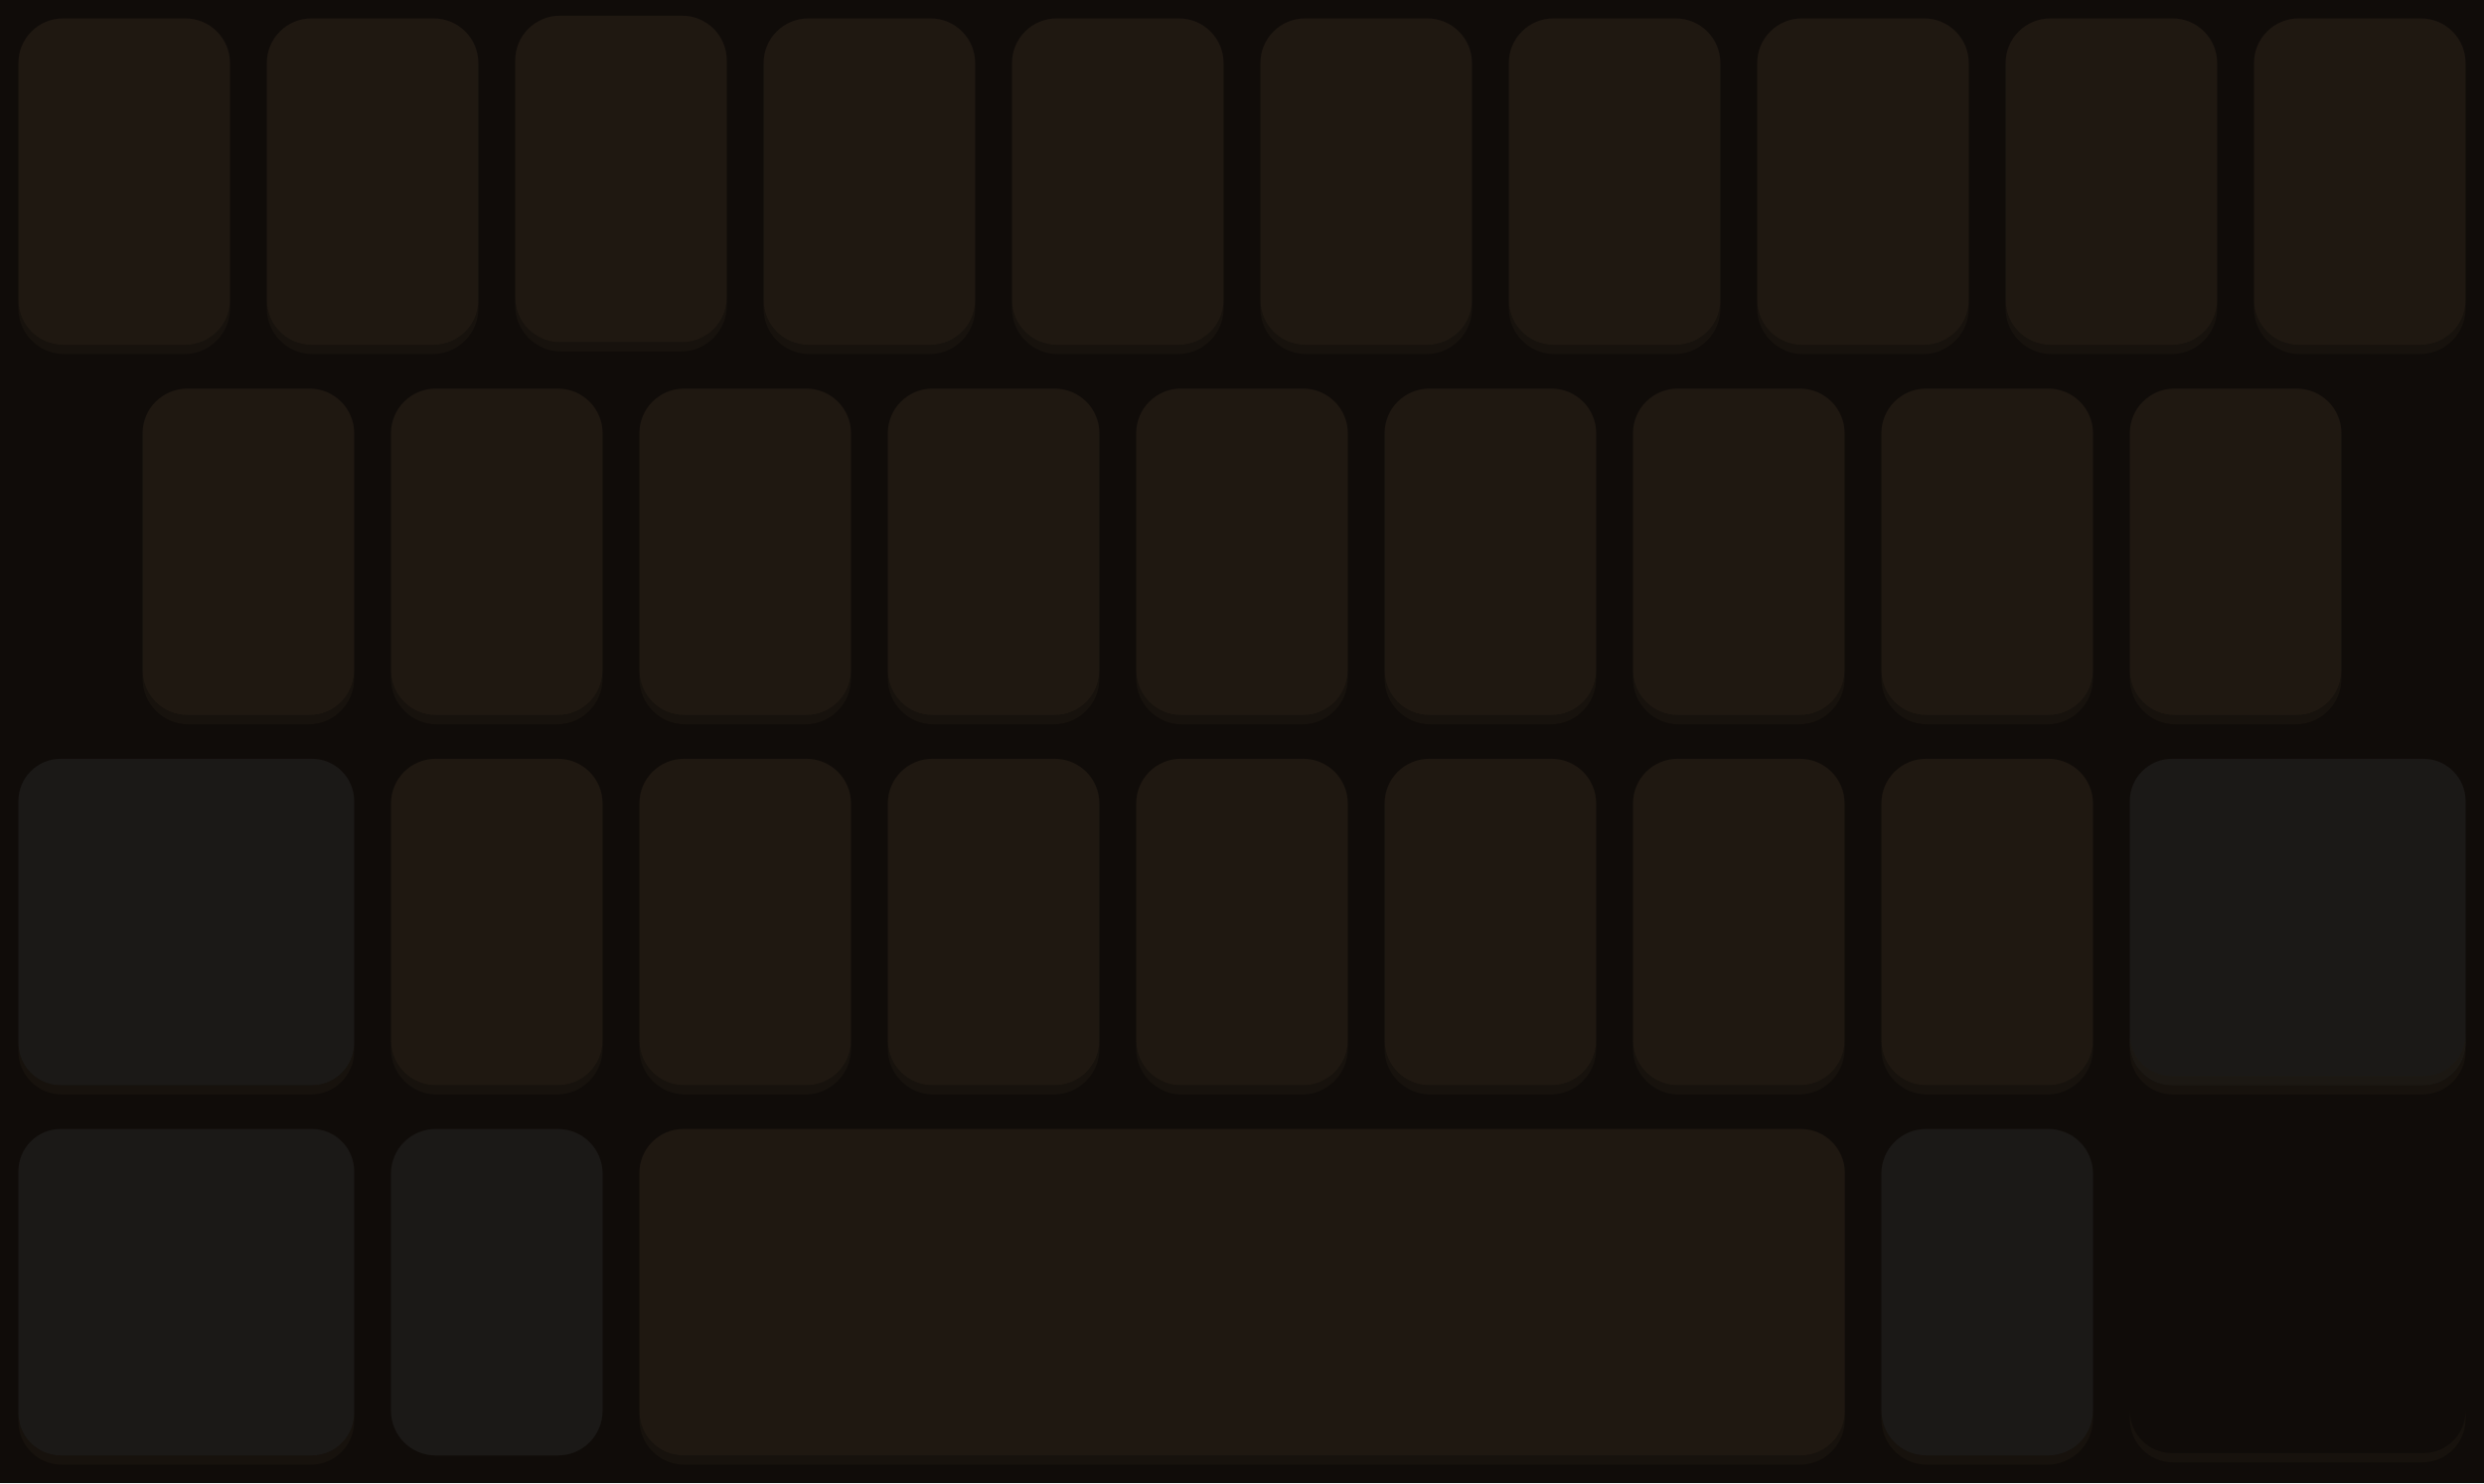
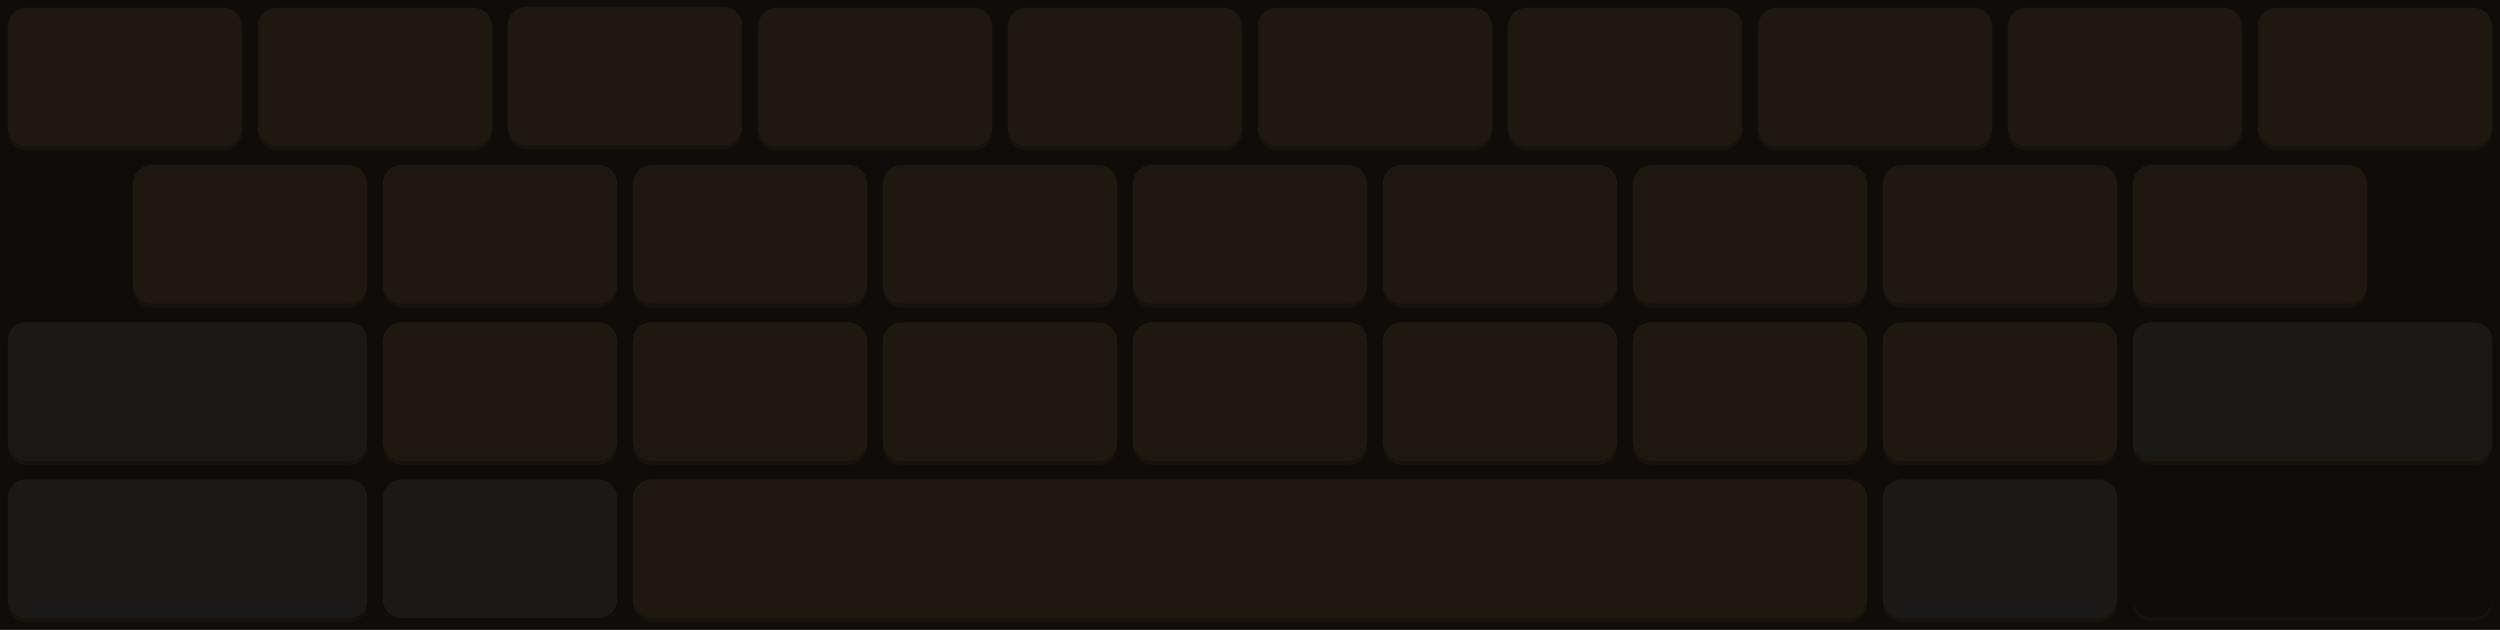
- <svg xmlns="http://www.w3.org/2000/svg" viewBox="0 0 1080 645" version="1.1" id="svg65">
+ <svg xmlns="http://www.w3.org/2000/svg" viewBox="0 0 2560 645" version="1.1" id="svg65">
  <defs id="defs65" />
-   <rect display="inline" fill="#202124" fill-opacity="1" stroke="none" width="1080" height="645" x="0" y="0" ry="0" id="rect1" style="fill:#100c09;fill-opacity:1" />
+   <rect display="inline" fill="#202124" fill-opacity="1" stroke="none" width="2560" height="645" x="0" y="0" ry="0" id="rect1" style="fill:#100c09;fill-opacity:1" />
  <g id="g1" fill="#2a2b2e" fill-opacity="1">
-     <rect width="92" height="142" x="170" y="330" ry="19.424" id="rect2" style="fill-rule:nonzero;fill:#1f1811;fill-opacity:1" />
-     <rect width="92" height="142" x="278" y="330" ry="19.424" id="rect3" style="fill-rule:nonzero;fill:#1f1811;fill-opacity:1" />
-     <rect width="92" height="142" x="386" y="330" ry="19.424" id="rect4" style="fill-rule:nonzero;fill:#1f1811;fill-opacity:1" />
-     <rect width="92" height="142" x="494" y="330" ry="19.424" id="rect5" style="fill-rule:nonzero;fill:#1f1811;fill-opacity:1" />
-     <rect width="92" height="142" x="602" y="330" ry="19.424" id="rect6" style="fill-rule:nonzero;fill:#1f1811;fill-opacity:1" />
-     <rect width="92" height="142" x="710" y="330" ry="19.424" id="rect7" style="fill-rule:nonzero;fill:#1f1811;fill-opacity:1" />
-     <rect width="92" height="142" x="818" y="330" ry="19.424" id="rect8" style="fill-rule:nonzero;fill:#1f1811;fill-opacity:1" />
-     <rect width="92" height="142" x="980" y="8" ry="19.424" id="rect9" style="fill-rule:nonzero;fill:#1f1811;fill-opacity:1" />
-     <rect width="92" height="142" x="872" y="8" ry="19.424" id="rect10" style="fill-rule:nonzero;fill:#1f1811;fill-opacity:1" />
-     <rect width="92" height="142" x="764" y="8" ry="19.424" id="rect11" style="fill-rule:nonzero;fill:#1f1811;fill-opacity:1" />
-     <rect width="92" height="142" x="656" y="8" ry="19.424" id="rect12" style="fill-rule:nonzero;fill:#1f1811;fill-opacity:1" />
-     <rect width="92" height="142" x="548" y="8" ry="19.424" id="rect13" style="fill-rule:nonzero;fill:#1f1811;fill-opacity:1" />
-     <rect width="92" height="142" x="440" y="8" ry="19.424" id="rect14" style="fill-rule:nonzero;fill:#1f1811;fill-opacity:1" />
-     <rect width="92" height="142" x="332" y="8" ry="19.424" id="rect15" style="fill-rule:nonzero;fill:#1f1811;fill-opacity:1" />
-     <rect width="92" height="142" x="224" y="6.832" ry="19.424" id="rect16" style="fill-rule:nonzero;fill:#1f1811;fill-opacity:1" />
-     <rect width="92" height="142" x="116" y="8" ry="19.424" id="rect17" style="fill-rule:nonzero;fill:#1f1811;fill-opacity:1" />
-     <rect width="92" height="142" x="8" y="8" ry="19.424" id="rect18" style="fill-rule:nonzero;fill:#1f1811;fill-opacity:1" />
-     <rect width="92" height="142" x="62" y="169" ry="19.424" id="rect19" style="fill-rule:nonzero;fill:#1f1811;fill-opacity:1" />
-     <rect width="92" height="142" x="170" y="169" ry="19.424" id="rect20" style="fill-rule:nonzero;fill:#1f1811;fill-opacity:1" />
-     <rect width="92" height="142" x="278" y="169" ry="19.424" id="rect21" style="fill-rule:nonzero;fill:#1f1811;fill-opacity:1" />
-     <rect width="92" height="142" x="386" y="169" ry="19.424" id="rect22" style="fill-rule:nonzero;fill:#1f1811;fill-opacity:1" />
-     <rect width="92" height="142" x="494" y="169" ry="19.424" id="rect23" style="fill-rule:nonzero;fill:#1f1811;fill-opacity:1" />
-     <rect width="92" height="142" x="602" y="169" ry="19.424" id="rect24" style="fill-rule:nonzero;fill:#1f1811;fill-opacity:1" />
-     <rect width="92" height="142" x="710" y="169" ry="19.424" id="rect25" style="fill-rule:nonzero;fill:#1f1811;fill-opacity:1" />
-     <rect width="92" height="142" x="818" y="169" ry="19.424" id="rect26" style="fill-rule:nonzero;fill:#1f1811;fill-opacity:1" />
-     <rect width="524.1" height="142" x="278" y="491" ry="19.118" id="rect27" style="fill-rule:nonzero;fill:#1f1811;fill-opacity:1" />
-     <rect width="92" height="142" x="926" y="169" ry="19.424" id="rect28" style="fill-rule:nonzero;fill:#1f1811;fill-opacity:1" />
+     <rect width="240" height="142" x="392" y="330" ry="19.424" id="rect2" style="fill-rule:nonzero;fill:#1f1811;fill-opacity:1" />
+     <rect width="240" height="142" x="648" y="330" ry="19.424" id="rect3" style="fill-rule:nonzero;fill:#1f1811;fill-opacity:1" />
+     <rect width="240" height="142" x="904" y="330" ry="19.424" id="rect4" style="fill-rule:nonzero;fill:#1f1811;fill-opacity:1" />
+     <rect width="240" height="142" x="1160" y="330" ry="19.424" id="rect5" style="fill-rule:nonzero;fill:#1f1811;fill-opacity:1" />
+     <rect width="240" height="142" x="1416" y="330" ry="19.424" id="rect6" style="fill-rule:nonzero;fill:#1f1811;fill-opacity:1" />
+     <rect width="240" height="142" x="1672" y="330" ry="19.424" id="rect7" style="fill-rule:nonzero;fill:#1f1811;fill-opacity:1" />
+     <rect width="240" height="142" x="1928" y="330" ry="19.424" id="rect8" style="fill-rule:nonzero;fill:#1f1811;fill-opacity:1" />
+     <rect width="240" height="142" x="2312" y="8" ry="19.424" id="rect9" style="fill-rule:nonzero;fill:#1f1811;fill-opacity:1" />
+     <rect width="240" height="142" x="2056" y="8" ry="19.424" id="rect10" style="fill-rule:nonzero;fill:#1f1811;fill-opacity:1" />
+     <rect width="240" height="142" x="1800" y="8" ry="19.424" id="rect11" style="fill-rule:nonzero;fill:#1f1811;fill-opacity:1" />
+     <rect width="240" height="142" x="1544" y="8" ry="19.424" id="rect12" style="fill-rule:nonzero;fill:#1f1811;fill-opacity:1" />
+     <rect width="240" height="142" x="1288" y="8" ry="19.424" id="rect13" style="fill-rule:nonzero;fill:#1f1811;fill-opacity:1" />
+     <rect width="240" height="142" x="1032" y="8" ry="19.424" id="rect14" style="fill-rule:nonzero;fill:#1f1811;fill-opacity:1" />
+     <rect width="240" height="142" x="776" y="8" ry="19.424" id="rect15" style="fill-rule:nonzero;fill:#1f1811;fill-opacity:1" />
+     <rect width="240" height="142" x="520" y="6.832" ry="19.424" id="rect16" style="fill-rule:nonzero;fill:#1f1811;fill-opacity:1" />
+     <rect width="240" height="142" x="264" y="8" ry="19.424" id="rect17" style="fill-rule:nonzero;fill:#1f1811;fill-opacity:1" />
+     <rect width="240" height="142" x="8" y="8" ry="19.424" id="rect18" style="fill-rule:nonzero;fill:#1f1811;fill-opacity:1" />
+     <rect width="240" height="142" x="136" y="169" ry="19.424" id="rect19" style="fill-rule:nonzero;fill:#1f1811;fill-opacity:1" />
+     <rect width="240" height="142" x="392" y="169" ry="19.424" id="rect20" style="fill-rule:nonzero;fill:#1f1811;fill-opacity:1" />
+     <rect width="240" height="142" x="648" y="169" ry="19.424" id="rect21" style="fill-rule:nonzero;fill:#1f1811;fill-opacity:1" />
+     <rect width="240" height="142" x="904" y="169" ry="19.424" id="rect22" style="fill-rule:nonzero;fill:#1f1811;fill-opacity:1" />
+     <rect width="240" height="142" x="1160" y="169" ry="19.424" id="rect23" style="fill-rule:nonzero;fill:#1f1811;fill-opacity:1" />
+     <rect width="240" height="142" x="1416" y="169" ry="19.424" id="rect24" style="fill-rule:nonzero;fill:#1f1811;fill-opacity:1" />
+     <rect width="240" height="142" x="1672" y="169" ry="19.424" id="rect25" style="fill-rule:nonzero;fill:#1f1811;fill-opacity:1" />
+     <rect width="240" height="142" x="1928" y="169" ry="19.424" id="rect26" style="fill-rule:nonzero;fill:#1f1811;fill-opacity:1" />
+     <rect width="1264" height="142" x="648" y="491" ry="19.118" id="rect27" style="fill-rule:nonzero;fill:#1f1811;fill-opacity:1" />
+     <rect width="240" height="142" x="2184" y="169" ry="19.424" id="rect28" style="fill-rule:nonzero;fill:#1f1811;fill-opacity:1" />
  </g>
  <g id="g2" fill="#242528" fill-opacity="1" style="fill:#1b1917;fill-opacity:1">
-     <rect width="146" height="142" x="8" y="491" ry="18.41" id="rect29" style="fill:#1b1917;fill-opacity:1" />
-     <rect width="146" height="142" x="8" y="330" ry="18.41" id="rect30" style="fill:#1b1917;fill-opacity:1" />
-     <rect width="92" height="142" x="818" y="491" ry="19.424" id="rect31" style="fill:#1b1917;fill-opacity:1" />
-     <rect width="92" height="142" x="170" y="491" ry="19.424" id="rect32" style="fill:#1b1917;fill-opacity:1" />
-     <rect width="146" height="142" x="926" y="330" ry="18.41" id="rect33" style="fill:#1b1917;fill-opacity:1" />
+     <rect width="368" height="142" x="8" y="491" ry="18.41" id="rect29" style="fill:#1b1917;fill-opacity:1" />
+     <rect width="368" height="142" x="8" y="330" ry="18.41" id="rect30" style="fill:#1b1917;fill-opacity:1" />
+     <rect width="240" height="142" x="1928" y="491" ry="19.424" id="rect31" style="fill:#1b1917;fill-opacity:1" />
+     <rect width="240" height="142" x="392" y="491" ry="19.424" id="rect32" style="fill:#1b1917;fill-opacity:1" />
+     <rect width="368" height="142" x="2184" y="330" ry="18.41" id="rect33" style="fill:#1b1917;fill-opacity:1" />
  </g>
  <g id="g3" fill="#1b1c1f" fill-opacity="1" style="fill:#1f1811;fill-opacity:0.544">
-     <path d="m 8,130.576 v 3.453 C 8,145.093 16.907,154 27.971,154 H 80.029 C 91.093,154 100,145.093 100,134.029 v -3.453 C 100,141.337 91.337,150 80.576,150 H 27.424 C 16.663,150 8,141.337 8,130.576 Z" id="path33" style="fill:#1f1811;fill-opacity:0.544" />
-     <path d="m 116,130.576 v 3.453 C 116,145.093 124.907,154 135.971,154 h 52.059 C 199.093,154 208,145.093 208,134.029 v -3.453 C 208,141.337 199.337,150 188.576,150 H 135.424 C 124.663,150 116,141.337 116,130.576 Z" id="path34" style="fill:#1f1811;fill-opacity:0.544" />
-     <path d="m 332,130.576 v 3.453 C 332,145.093 340.907,154 351.971,154 h 52.059 C 415.093,154 424,145.093 424,134.029 v -3.453 C 424,141.337 415.337,150 404.576,150 H 351.424 C 340.663,150 332,141.337 332,130.576 Z" id="path35" style="fill:#1f1811;fill-opacity:0.544" />
-     <path d="m 224,129.408 v 3.453 c 0,11.064 8.907,19.971 19.971,19.971 h 52.059 c 11.064,0 19.971,-8.907 19.971,-19.971 v -3.453 c 0,10.761 -8.663,19.424 -19.424,19.424 H 243.424 C 232.663,148.832 224,140.168 224,129.408 Z" id="path36" style="fill:#1f1811;fill-opacity:0.544" />
-     <path d="m 440,130.576 v 3.453 C 440,145.093 448.907,154 459.971,154 h 52.059 C 523.093,154 532,145.093 532,134.029 v -3.453 C 532,141.337 523.337,150 512.576,150 H 459.424 C 448.663,150 440,141.337 440,130.576 Z" id="path37" style="fill:#1f1811;fill-opacity:0.544" />
-     <path d="m 548,130.576 v 3.453 C 548,145.093 556.907,154 567.971,154 h 52.059 C 631.093,154 640,145.093 640,134.029 v -3.453 C 640,141.337 631.337,150 620.576,150 H 567.424 C 556.663,150 548,141.337 548,130.576 Z" id="path38" style="fill:#1f1811;fill-opacity:0.544" />
-     <path d="m 656,130.576 v 3.453 C 656,145.093 664.907,154 675.971,154 h 52.059 C 739.093,154 748,145.093 748,134.029 v -3.453 C 748,141.337 739.337,150 728.576,150 H 675.424 C 664.663,150 656,141.337 656,130.576 Z" id="path39" style="fill:#1f1811;fill-opacity:0.544" />
-     <path d="m 764,130.576 v 3.453 C 764,145.093 772.907,154 783.971,154 h 52.059 C 847.093,154 856,145.093 856,134.029 v -3.453 C 856,141.337 847.337,150 836.576,150 H 783.424 C 772.663,150 764,141.337 764,130.576 Z" id="path40" style="fill:#1f1811;fill-opacity:0.544" />
-     <path d="m 872,130.576 v 3.453 C 872,145.093 880.907,154 891.971,154 h 52.059 C 955.093,154 964,145.093 964,134.029 v -3.453 C 964,141.337 955.337,150 944.576,150 H 891.424 C 880.663,150 872,141.337 872,130.576 Z" id="path41" style="fill:#1f1811;fill-opacity:0.544" />
-     <path d="m 980,130.576 v 3.453 C 980,145.093 988.907,154 999.971,154 h 52.059 C 1063.093,154 1072,145.093 1072,134.029 v -3.453 C 1072,141.337 1063.337,150 1052.576,150 H 999.424 C 988.663,150 980,141.337 980,130.576 Z" id="path42" style="fill:#1f1811;fill-opacity:0.544" />
-     <path d="m 62,291.576 v 3.453 c 0,11.064 8.907,19.971 19.971,19.971 H 134.029 C 145.093,315 154,306.093 154,295.029 v -3.453 C 154,302.337 145.337,311 134.576,311 H 81.424 c -10.761,0 -19.424,-8.663 -19.424,-19.424 z" id="path43" style="fill:#1f1811;fill-opacity:0.544" />
-     <path d="m 170,291.576 v 3.453 C 170,306.093 178.907,315 189.971,315 h 52.059 C 253.093,315 262,306.093 262,295.029 v -3.453 C 262,302.337 253.337,311 242.576,311 H 189.424 C 178.663,311 170,302.337 170,291.576 Z" id="path44" style="fill:#1f1811;fill-opacity:0.544" />
-     <path d="m 278,291.576 v 3.453 C 278,306.093 286.907,315 297.971,315 h 52.059 C 361.093,315 370,306.093 370,295.029 v -3.453 C 370,302.337 361.337,311 350.576,311 H 297.424 C 286.663,311 278,302.337 278,291.576 Z" id="path45" style="fill:#1f1811;fill-opacity:0.544" />
-     <path d="m 386,291.576 v 3.453 C 386,306.093 394.907,315 405.971,315 h 52.059 C 469.093,315 478,306.093 478,295.029 v -3.453 C 478,302.337 469.337,311 458.576,311 H 405.424 C 394.663,311 386,302.337 386,291.576 Z" id="path46" style="fill:#1f1811;fill-opacity:0.544" />
-     <path d="m 494,291.576 v 3.453 C 494,306.093 502.907,315 513.971,315 h 52.059 C 577.093,315 586,306.093 586,295.029 v -3.453 C 586,302.337 577.337,311 566.576,311 H 513.424 C 502.663,311 494,302.337 494,291.576 Z" id="path47" style="fill:#1f1811;fill-opacity:0.544" />
-     <path d="m 602,291.576 v 3.453 C 602,306.093 610.907,315 621.971,315 h 52.059 C 685.093,315 694,306.093 694,295.029 v -3.453 C 694,302.337 685.337,311 674.576,311 H 621.424 C 610.663,311 602,302.337 602,291.576 Z" id="path48" style="fill:#1f1811;fill-opacity:0.544" />
-     <path d="m 710,291.576 v 3.453 C 710,306.093 718.907,315 729.971,315 h 52.059 C 793.093,315 802,306.093 802,295.029 v -3.453 C 802,302.337 793.337,311 782.576,311 H 729.424 C 718.663,311 710,302.337 710,291.576 Z" id="path49" style="fill:#1f1811;fill-opacity:0.544" />
-     <path d="m 818,291.576 v 3.453 C 818,306.093 826.907,315 837.971,315 h 52.059 C 901.093,315 910,306.093 910,295.029 v -3.453 C 910,302.337 901.337,311 890.576,311 H 837.424 C 826.663,311 818,302.337 818,291.576 Z" id="path50" style="fill:#1f1811;fill-opacity:0.544" />
-     <path d="m 926,291.576 v 3.453 c 0,11.064 8.907,19.971 19.971,19.971 h 52.059 C 1009.093,315 1018,306.093 1018,295.029 v -3.453 C 1018,302.337 1009.337,311 998.576,311 h -53.152 c -10.761,0 -19.424,-8.663 -19.424,-19.424 z" id="path51" style="fill:#1f1811;fill-opacity:0.544" />
-     <path d="m 170,452.576 v 3.453 C 170,467.093 178.907,476 189.971,476 h 52.059 C 253.093,476 262,467.093 262,456.029 v -3.453 C 262,463.337 253.337,472 242.576,472 H 189.424 C 178.663,472 170,463.337 170,452.576 Z" id="path52" style="fill:#1f1811;fill-opacity:0.544" />
-     <path d="m 278,452.576 v 3.453 C 278,467.093 286.907,476 297.971,476 h 52.059 C 361.093,476 370,467.093 370,456.029 v -3.453 C 370,463.337 361.337,472 350.576,472 H 297.424 C 286.663,472 278,463.337 278,452.576 Z" id="path53" style="fill:#1f1811;fill-opacity:0.544" />
-     <path d="m 386,452.576 v 3.453 C 386,467.093 394.907,476 405.971,476 h 52.059 C 469.093,476 478,467.093 478,456.029 v -3.453 C 478,463.337 469.337,472 458.576,472 H 405.424 C 394.663,472 386,463.337 386,452.576 Z" id="path54" style="fill:#1f1811;fill-opacity:0.544" />
-     <path d="m 494,452.576 v 3.453 C 494,467.093 502.907,476 513.971,476 h 52.059 C 577.093,476 586,467.093 586,456.029 v -3.453 C 586,463.337 577.337,472 566.576,472 H 513.424 C 502.663,472 494,463.337 494,452.576 Z" id="path55" style="fill:#1f1811;fill-opacity:0.544" />
-     <path d="m 602,452.576 v 3.453 C 602,467.093 610.907,476 621.971,476 h 52.059 C 685.093,476 694,467.093 694,456.029 v -3.453 C 694,463.337 685.337,472 674.576,472 H 621.424 C 610.663,472 602,463.337 602,452.576 Z" id="path56" style="fill:#1f1811;fill-opacity:0.544" />
-     <path d="m 710,452.576 v 3.453 C 710,467.093 718.907,476 729.971,476 h 52.059 C 793.093,476 802,467.093 802,456.029 v -3.453 C 802,463.337 793.337,472 782.576,472 H 729.424 C 718.663,472 710,463.337 710,452.576 Z" id="path57" style="fill:#1f1811;fill-opacity:0.544" />
-     <path d="m 818,452.576 v 3.453 C 818,467.093 826.907,476 837.971,476 h 52.059 C 901.093,476 910,467.093 910,456.029 v -3.453 C 910,463.337 901.337,472 890.576,472 H 837.424 C 826.663,472 818,463.337 818,452.576 Z" id="path58" style="fill:#1f1811;fill-opacity:0.544" />
-     <path d="m 818,613.576 v 3.453 C 818,628.093 826.907,637 837.971,637 h 52.059 C 901.093,637 910,628.093 910,617.029 v -3.453 C 910,624.337 901.337,633 890.576,633 H 837.424 C 826.663,633 818,624.337 818,613.576 Z" id="path59" style="fill:#1f1811;fill-opacity:0.544" />
-     <path d="m 278,613.883 v 3.461 c 0,10.89 8.767,19.656 19.656,19.656 h 484.787 c 10.89,0 19.656,-8.767 19.656,-19.656 v -3.461 C 802.1,624.474 793.574,633 782.983,633 H 297.117 c -10.591,0 -19.117,-8.526 -19.117,-19.117 z" id="path60" style="fill:#1f1811;fill-opacity:0.544" />
-     <path d="m 8,453.59 v 3.48 C 8,467.557 16.443,476 26.93,476 H 135.07 C 145.557,476 154,467.557 154,457.07 v -3.48 C 154,463.789 145.789,472 135.59,472 H 26.41 C 16.211,472 8,463.789 8,453.59 Z" id="path61" style="fill:#1f1811;fill-opacity:0.544" />
-     <path d="m 926,453.59 v 3.48 C 926,467.557 934.443,476 944.93,476 h 108.141 C 1063.557,476 1072,467.557 1072,457.07 v -3.48 C 1072,463.789 1063.789,472 1053.59,472 H 944.41 C 934.211,472 926,463.789 926,453.59 Z" id="path62" style="fill:#1f1811;fill-opacity:0.544" />
-     <path d="m 926,613.576 v 3.48 c 0,10.487 8.443,18.93 18.93,18.93 h 108.141 c 10.487,0 18.93,-8.443 18.93,-18.93 V 613.576 c 0,10.199 -8.211,18.41 -18.41,18.41 H 944.41 C 934.211,631.986 926,623.775 926,613.576 Z" id="path63" style="fill:#1f1811;fill-opacity:0.544" />
-     <path d="m 8,614.59 v 3.48 C 8,628.557 16.443,637 26.93,637 H 135.07 C 145.557,637 154,628.557 154,618.07 v -3.48 C 154,624.789 145.789,633 135.59,633 H 26.41 C 16.211,633 8,624.789 8,614.59 Z" id="path64" style="fill:#1f1811;fill-opacity:0.544" />
-     <path d="m 926,449.59 v 3.48 C 926,463.557 934.443,472 944.93,472 h 108.141 C 1063.557,472 1072,463.557 1072,453.07 v -3.48 C 1072,459.789 1063.789,468 1053.59,468 H 944.41 C 934.211,468 926,459.789 926,449.59 Z" id="path65" style="fill:#1f1811;fill-opacity:0.544" />
+     <path d="M 8 130.576 V 134.029 C 8 145.093 16.907 154 27.971 154 H 228.029 C 239.093 154 248 145.093 248 134.029 V 130.576 C 248 141.337 239.337 150 228.576 150 H 27.424 C 16.663 150 8 141.337 8 130.576 Z" id="path33" style="fill:#1f1811;fill-opacity:0.544" />
+     <path d="M 264 130.576 V 134.029 C 264 145.093 272.907 154 283.971 154 H 484.029 C 495.093 154 504 145.093 504 134.029 V 130.576 C 504 141.337 495.337 150 484.576 150 H 283.424 C 272.663 150 264 141.337 264 130.576 Z" id="path34" style="fill:#1f1811;fill-opacity:0.544" />
+     <path d="M 776 130.576 V 134.029 C 776 145.093 784.907 154 795.971 154 H 996.029 C 1007.093 154 1016 145.093 1016 134.029 V 130.576 C 1016 141.337 1007.337 150 996.576 150 H 795.424 C 784.663 150 776 141.337 776 130.576 Z" id="path35" style="fill:#1f1811;fill-opacity:0.544" />
+     <path d="M 520 129.408 V 132.861 C 520 143.925 528.907 152.832 539.971 152.832 H 740.029 C 751.093 152.832 760 143.925 760 132.861 V 129.408 C 760 140.168 751.337 148.832 740.576 148.832 H 539.424 C 528.663 148.832 520 140.168 520 129.408 Z" id="path36" style="fill:#1f1811;fill-opacity:0.544" />
+     <path d="M 1032 130.576 V 134.029 C 1032 145.093 1040.907 154 1051.971 154 H 1252.029 C 1263.093 154 1272 145.093 1272 134.029 V 130.576 C 1272 141.337 1263.337 150 1252.576 150 H 1051.424 C 1040.663 150 1032 141.337 1032 130.576 Z" id="path37" style="fill:#1f1811;fill-opacity:0.544" />
+     <path d="M 1288 130.576 V 134.029 C 1288 145.093 1296.907 154 1307.971 154 H 1508.029 C 1519.093 154 1528 145.093 1528 134.029 V 130.576 C 1528 141.337 1519.337 150 1508.576 150 H 1307.424 C 1296.663 150 1288 141.337 1288 130.576 Z" id="path38" style="fill:#1f1811;fill-opacity:0.544" />
+     <path d="M 1544 130.576 V 134.029 C 1544 145.093 1552.907 154 1563.971 154 H 1764.029 C 1775.093 154 1784 145.093 1784 134.029 V 130.576 C 1784 141.337 1775.337 150 1764.576 150 H 1563.424 C 1552.663 150 1544 141.337 1544 130.576 Z" id="path39" style="fill:#1f1811;fill-opacity:0.544" />
+     <path d="M 1800 130.576 V 134.029 C 1800 145.093 1808.907 154 1819.971 154 H 2020.029 C 2031.093 154 2040 145.093 2040 134.029 V 130.576 C 2040 141.337 2031.337 150 2020.576 150 H 1819.424 C 1808.663 150 1800 141.337 1800 130.576 Z" id="path40" style="fill:#1f1811;fill-opacity:0.544" />
+     <path d="M 2056 130.576 V 134.029 C 2056 145.093 2064.907 154 2075.971 154 H 2276.029 C 2287.093 154 2296 145.093 2296 134.029 V 130.576 C 2296 141.337 2287.337 150 2276.576 150 H 2075.424 C 2064.663 150 2056 141.337 2056 130.576 Z" id="path41" style="fill:#1f1811;fill-opacity:0.544" />
+     <path d="M 2312 130.576 V 134.029 C 2312 145.093 2320.907 154 2331.971 154 H 2532.029 C 2543.093 154 2552 145.093 2552 134.029 V 130.576 C 2552 141.337 2543.337 150 2532.576 150 H 2331.424 C 2320.663 150 2312 141.337 2312 130.576 Z" id="path42" style="fill:#1f1811;fill-opacity:0.544" />
+     <path d="M 136 291.576 V 295.029 C 136 306.093 144.907 315 155.971 315 H 356.029 C 367.093 315 376 306.093 376 295.029 V 291.576 C 376 302.337 367.337 311 356.576 311 H 155.424 C 144.663 311 136 302.337 136 291.576 Z" id="path43" style="fill:#1f1811;fill-opacity:0.544" />
+     <path d="M 392 291.576 V 295.029 C 392 306.093 400.907 315 411.971 315 H 612.029 C 623.093 315 632 306.093 632 295.029 V 291.576 C 632 302.337 623.337 311 612.576 311 H 411.424 C 400.663 311 392 302.337 392 291.576 Z" id="path44" style="fill:#1f1811;fill-opacity:0.544" />
+     <path d="M 648 291.576 V 295.029 C 648 306.093 656.907 315 667.971 315 H 868.029 C 879.093 315 888 306.093 888 295.029 V 291.576 C 888 302.337 879.337 311 868.576 311 H 667.424 C 656.663 311 648 302.337 648 291.576 Z" id="path45" style="fill:#1f1811;fill-opacity:0.544" />
+     <path d="M 904 291.576 V 295.029 C 904 306.093 912.907 315 923.971 315 H 1124.029 C 1135.093 315 1144 306.093 1144 295.029 V 291.576 C 1144 302.337 1135.337 311 1124.576 311 H 923.424 C 912.663 311 904 302.337 904 291.576 Z" id="path46" style="fill:#1f1811;fill-opacity:0.544" />
+     <path d="M 1160 291.576 V 295.029 C 1160 306.093 1168.907 315 1179.971 315 H 1380.029 C 1391.093 315 1400 306.093 1400 295.029 V 291.576 C 1400 302.337 1391.337 311 1380.576 311 H 1179.424 C 1168.663 311 1160 302.337 1160 291.576 Z" id="path47" style="fill:#1f1811;fill-opacity:0.544" />
+     <path d="M 1416 291.576 V 295.029 C 1416 306.093 1424.907 315 1435.971 315 H 1636.029 C 1647.093 315 1656 306.093 1656 295.029 V 291.576 C 1656 302.337 1647.337 311 1636.576 311 H 1435.424 C 1424.663 311 1416 302.337 1416 291.576 Z" id="path48" style="fill:#1f1811;fill-opacity:0.544" />
+     <path d="M 1672 291.576 V 295.029 C 1672 306.093 1680.907 315 1691.971 315 H 1892.029 C 1903.093 315 1912 306.093 1912 295.029 V 291.576 C 1912 302.337 1903.337 311 1892.576 311 H 1691.424 C 1680.663 311 1672 302.337 1672 291.576 Z" id="path49" style="fill:#1f1811;fill-opacity:0.544" />
+     <path d="M 1928 291.576 V 295.029 C 1928 306.093 1936.907 315 1947.971 315 H 2148.029 C 2159.093 315 2168 306.093 2168 295.029 V 291.576 C 2168 302.337 2159.337 311 2148.576 311 H 1947.424 C 1936.663 311 1928 302.337 1928 291.576 Z" id="path50" style="fill:#1f1811;fill-opacity:0.544" />
+     <path d="M 2184 291.576 V 295.029 C 2184 306.093 2192.907 315 2203.971 315 H 2404.029 C 2415.093 315 2424 306.093 2424 295.029 V 291.576 C 2424 302.337 2415.337 311 2404.576 311 H 2203.424 C 2192.663 311 2184 302.337 2184 291.576 Z" id="path51" style="fill:#1f1811;fill-opacity:0.544" />
+     <path d="M 392 452.576 V 456.029 C 392 467.093 400.907 476 411.971 476 H 612.029 C 623.093 476 632 467.093 632 456.029 V 452.576 C 632 463.337 623.337 472 612.576 472 H 411.424 C 400.663 472 392 463.337 392 452.576 Z" id="path52" style="fill:#1f1811;fill-opacity:0.544" />
+     <path d="M 648 452.576 V 456.029 C 648 467.093 656.907 476 667.971 476 H 868.029 C 879.093 476 888 467.093 888 456.029 V 452.576 C 888 463.337 879.337 472 868.576 472 H 667.424 C 656.663 472 648 463.337 648 452.576 Z" id="path53" style="fill:#1f1811;fill-opacity:0.544" />
+     <path d="M 904 452.576 V 456.029 C 904 467.093 912.907 476 923.971 476 H 1124.029 C 1135.093 476 1144 467.093 1144 456.029 V 452.576 C 1144 463.337 1135.337 472 1124.576 472 H 923.424 C 912.663 472 904 463.337 904 452.576 Z" id="path54" style="fill:#1f1811;fill-opacity:0.544" />
+     <path d="M 1160 452.576 V 456.029 C 1160 467.093 1168.907 476 1179.971 476 H 1380.029 C 1391.093 476 1400 467.093 1400 456.029 V 452.576 C 1400 463.337 1391.337 472 1380.576 472 H 1179.424 C 1168.663 472 1160 463.337 1160 452.576 Z" id="path55" style="fill:#1f1811;fill-opacity:0.544" />
+     <path d="M 1416 452.576 V 456.029 C 1416 467.093 1424.907 476 1435.971 476 H 1636.029 C 1647.093 476 1656 467.093 1656 456.029 V 452.576 C 1656 463.337 1647.337 472 1636.576 472 H 1435.424 C 1424.663 472 1416 463.337 1416 452.576 Z" id="path56" style="fill:#1f1811;fill-opacity:0.544" />
+     <path d="M 1672 452.576 V 456.029 C 1672 467.093 1680.907 476 1691.971 476 H 1892.029 C 1903.093 476 1912 467.093 1912 456.029 V 452.576 C 1912 463.337 1903.337 472 1892.576 472 H 1691.424 C 1680.663 472 1672 463.337 1672 452.576 Z" id="path57" style="fill:#1f1811;fill-opacity:0.544" />
+     <path d="M 1928 452.576 V 456.029 C 1928 467.093 1936.907 476 1947.971 476 H 2148.029 C 2159.093 476 2168 467.093 2168 456.029 V 452.576 C 2168 463.337 2159.337 472 2148.576 472 H 1947.424 C 1936.663 472 1928 463.337 1928 452.576 Z" id="path58" style="fill:#1f1811;fill-opacity:0.544" />
+     <path d="M 1928 613.576 V 617.029 C 1928 628.093 1936.907 637 1947.971 637 H 2148.029 C 2159.093 637 2168 628.093 2168 617.029 V 613.576 C 2168 624.337 2159.337 633 2148.576 633 H 1947.424 C 1936.663 633 1928 624.337 1928 613.576 Z" id="path59" style="fill:#1f1811;fill-opacity:0.544" />
+     <path d="M 648 613.883 V 617.344 C 648 628.233 656.767 637 667.656 637 H 1892.344 C 1903.233 637 1912 628.233 1912 617.344 V 613.883 C 1912 624.474 1903.474 633 1892.883 633 H 667.117 C 656.526 633 648 624.474 648 613.883 Z" id="path60" style="fill:#1f1811;fill-opacity:0.544" />
+     <path d="M 8 453.59 V 457.07 C 8 467.557 16.443 476 26.93 476 H 357.07 C 367.557 476 376 467.557 376 457.07 V 453.59 C 376 463.789 367.789 472 357.59 472 H 26.41 C 16.211 472 8 463.789 8 453.59 Z" id="path61" style="fill:#1f1811;fill-opacity:0.544" />
+     <path d="M 2184 453.59 V 457.07 C 2184 467.557 2192.443 476 2202.93 476 H 2533.07 C 2543.557 476 2552 467.557 2552 457.07 V 453.59 C 2552 463.789 2543.789 472 2533.59 472 H 2202.41 C 2192.211 472 2184 463.789 2184 453.59 Z" id="path62" style="fill:#1f1811;fill-opacity:0.544" />
+     <path d="M 2184 613.576 V 617.056 C 2184 627.543 2192.443 635.986 2202.93 635.986 H 2533.07 C 2543.557 635.986 2552 627.543 2552 617.056 V 613.576 C 2552 623.775 2543.789 631.986 2533.59 631.986 H 2202.41 C 2192.211 631.986 2184 623.775 2184 613.576 Z" id="path63" style="fill:#1f1811;fill-opacity:0.544" />
+     <path d="M 8 614.59 V 618.07 C 8 628.557 16.443 637 26.93 637 H 357.07 C 367.557 637 376 628.557 376 618.07 V 614.59 C 376 624.789 367.789 633 357.59 633 H 26.41 C 16.211 633 8 624.789 8 614.59 Z" id="path64" style="fill:#1f1811;fill-opacity:0.544" />
+     <path d="M 2184 449.59 V 453.07 C 2184 463.557 2192.443 472 2202.93 472 H 2533.07 C 2543.557 472 2552 463.557 2552 453.07 V 449.59 C 2552 459.789 2543.789 468 2533.59 468 H 2202.41 C 2192.211 468 2184 459.789 2184 449.59 Z" id="path65" style="fill:#1f1811;fill-opacity:0.544" />
  </g>
</svg>
